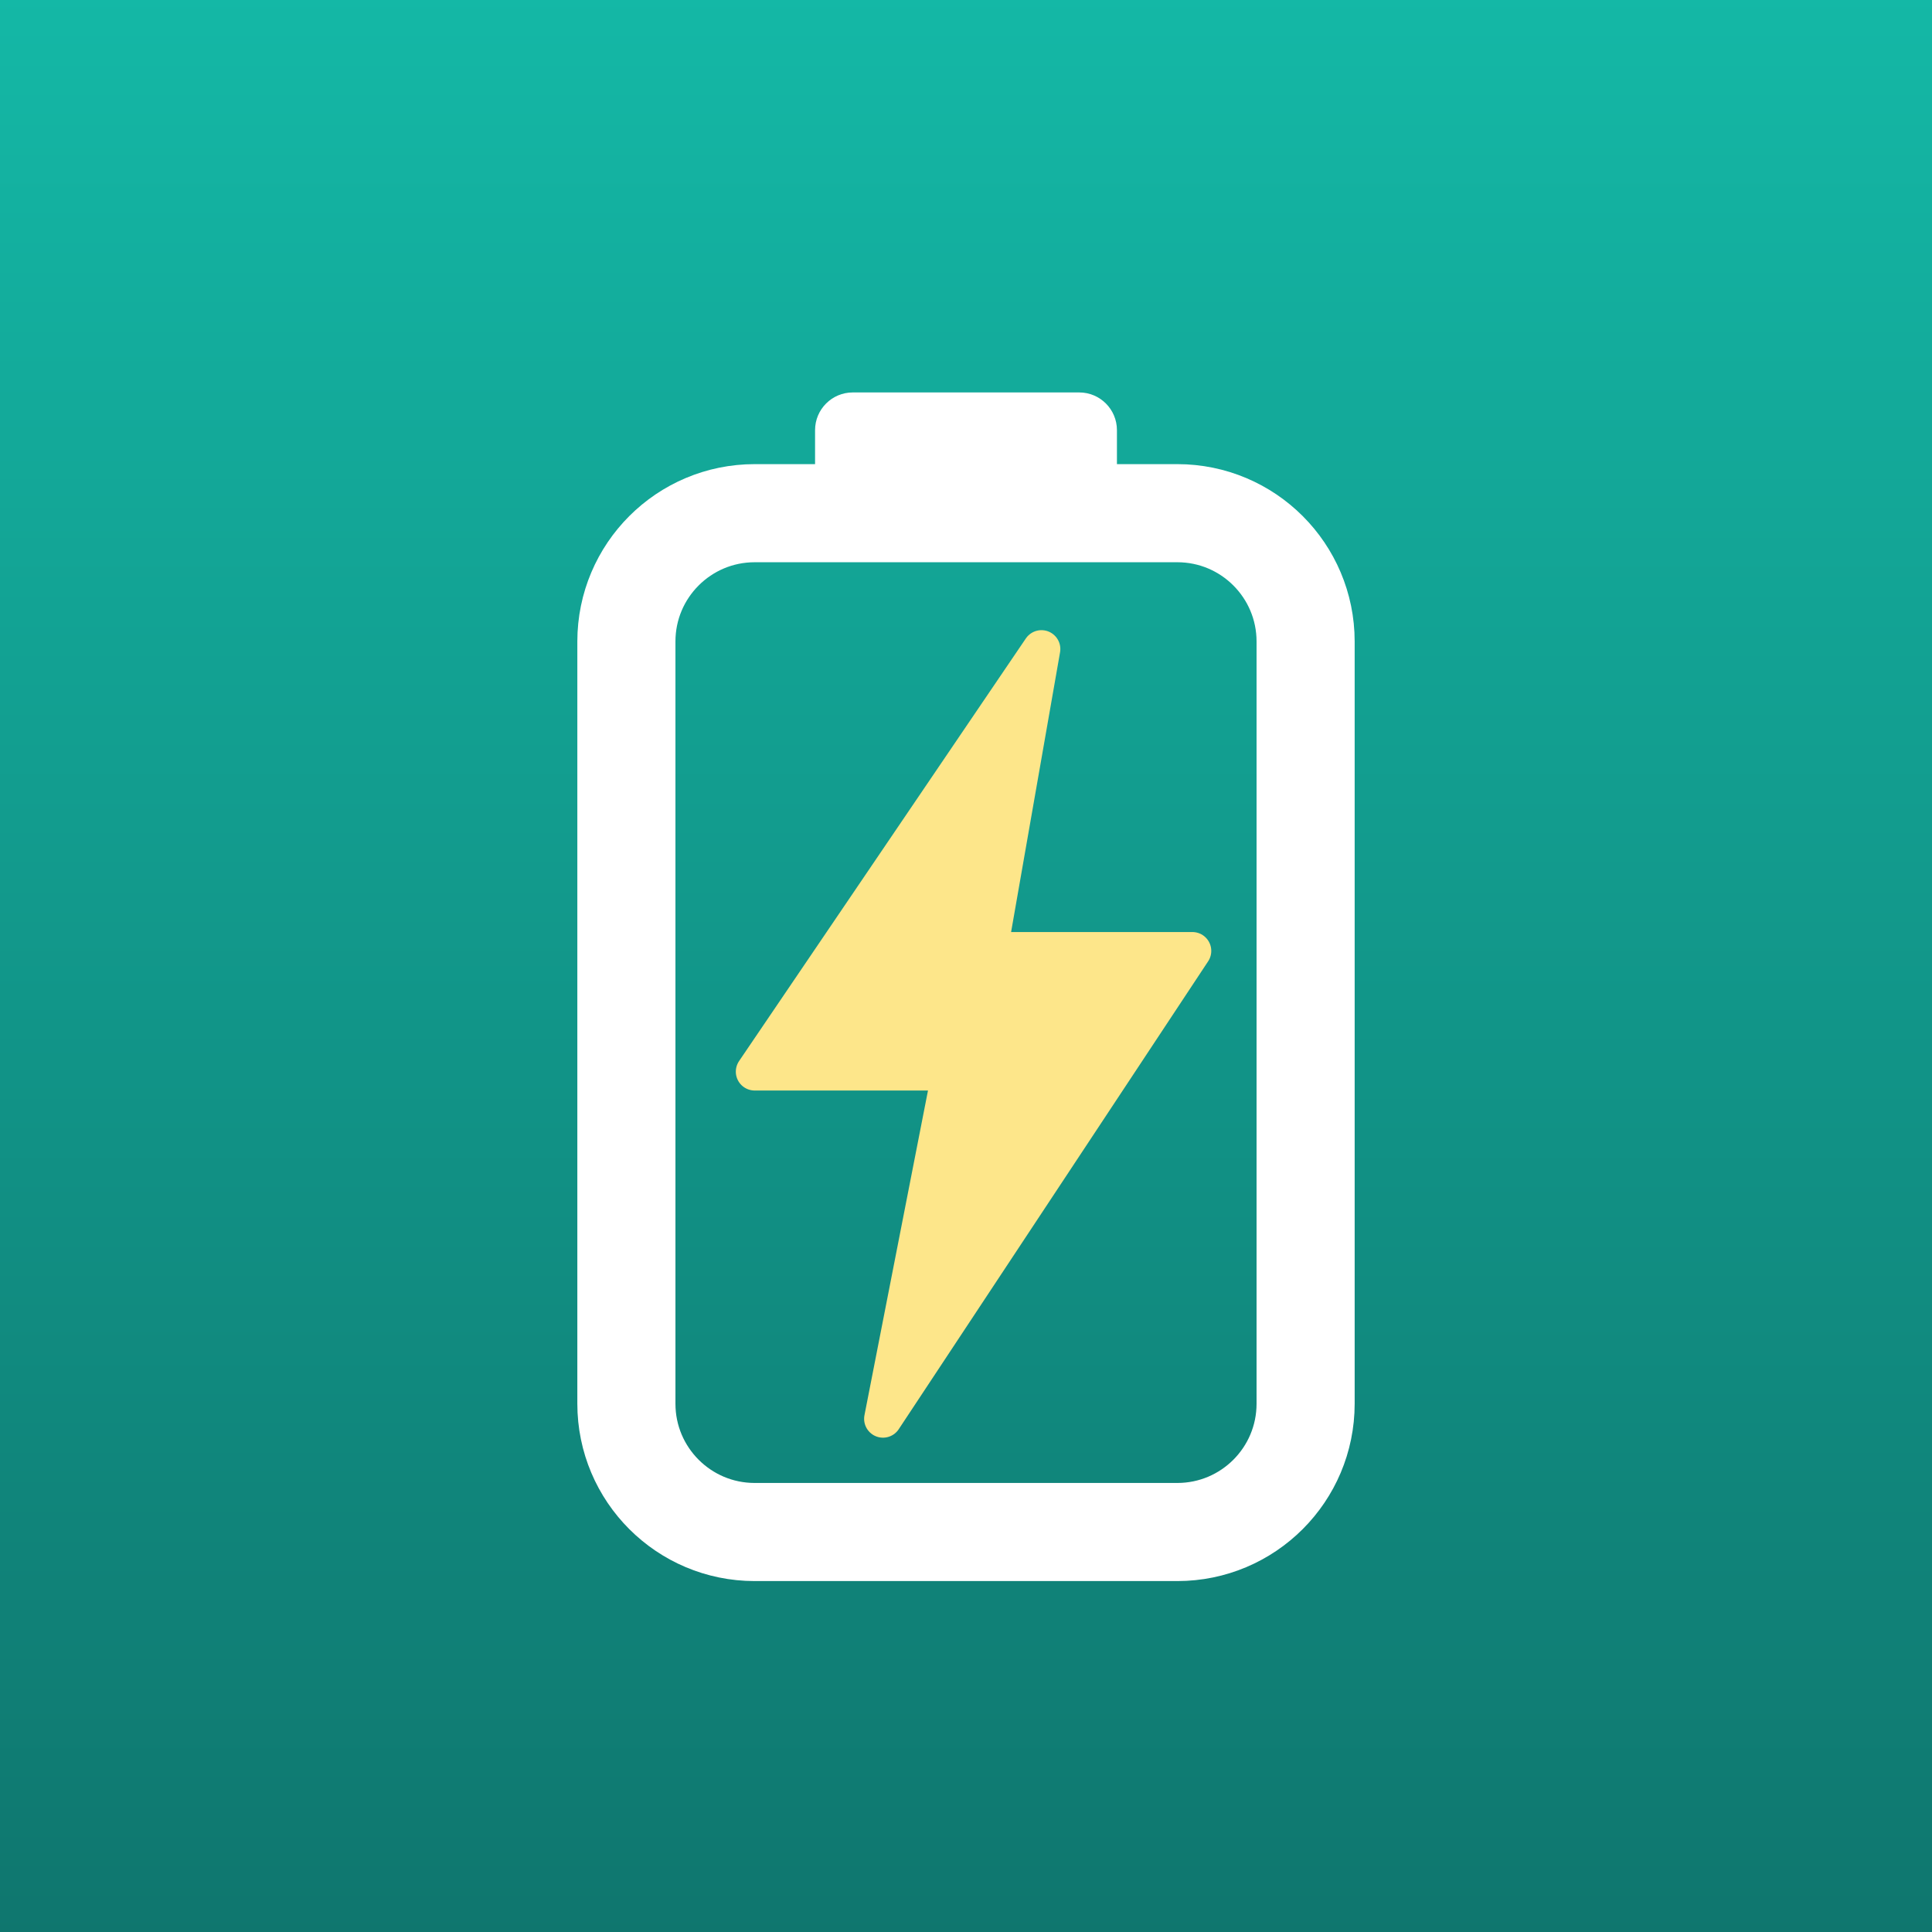
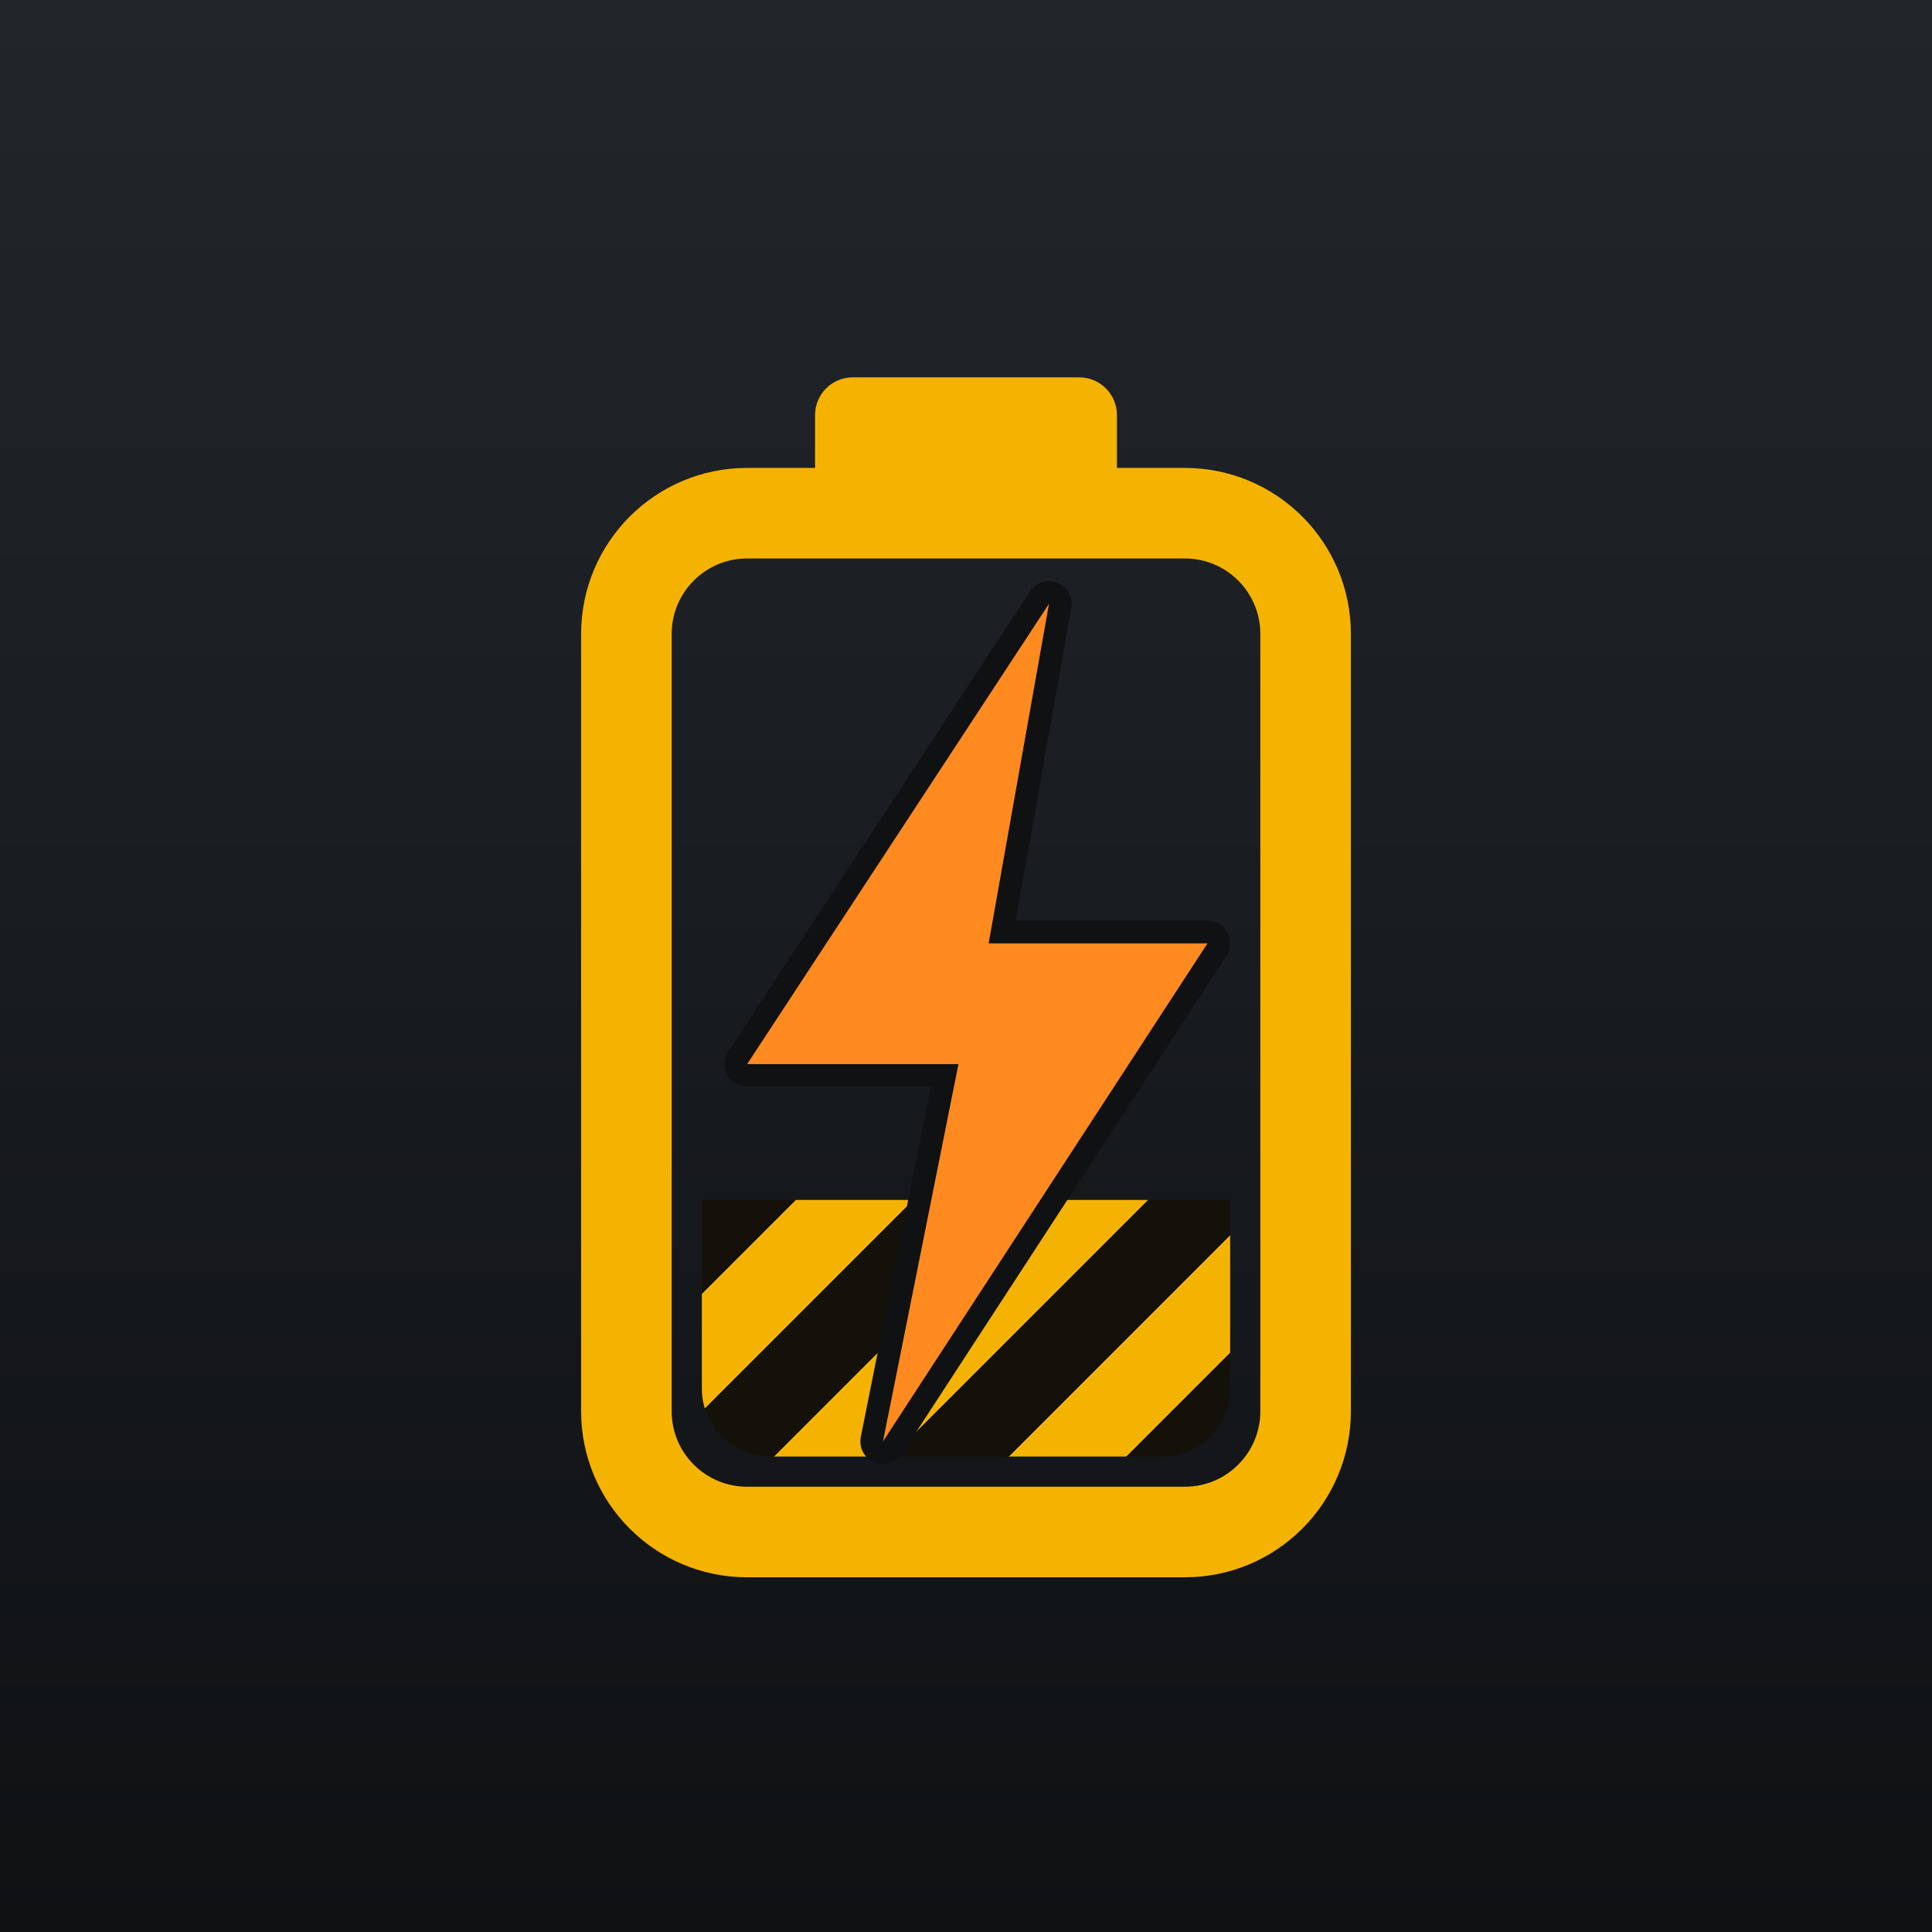
<svg xmlns="http://www.w3.org/2000/svg" viewBox="0 0 512 512">
  <defs>
    <linearGradient id="bg" x1="0" y1="0" x2="0" y2="1">
-       <stop offset="0" stop-color="#14b8a6" />
-       <stop offset="1" stop-color="#0f766e" />
+       <stop offset="0" stop-color="#22262b" />
+       <stop offset="1" stop-color="#0f1113" />
    </linearGradient>
+     <pattern id="hazard" width="44" height="44" patternUnits="userSpaceOnUse" patternTransform="rotate(45)">
+       <rect width="44" height="44" fill="#f5b301" />
+       <rect width="22" height="44" fill="#14110a" />
+     </pattern>
+     <clipPath id="cell">
+       <rect x="186" y="156" width="140" height="230" rx="18" />
+     </clipPath>
  </defs>
  <rect width="512" height="512" fill="url(#bg)" />
-   <rect x="166" y="136" width="180" height="270" rx="34" fill="none" stroke="#ffffff" stroke-width="26" />
-   <rect x="216" y="104" width="80" height="34" rx="10" fill="#ffffff" />
-   <path d="M276 172 200 284h52l-18 92 82-124h-54z" fill="#fde68a" stroke="#fde68a" stroke-width="10" stroke-linejoin="round" />
+   <rect x="166" y="136" width="180" height="270" rx="32" fill="none" stroke="#f5b301" stroke-width="24" />
+   <rect x="216" y="100" width="80" height="34" rx="10" fill="#f5b301" />
+   <rect x="186" y="318" width="140" height="68" fill="url(#hazard)" clip-path="url(#cell)" />
+   <path d="M278 160 198 282h56l-20 100 86-132h-58z" fill="#ff8a1f" stroke="#0f1113" stroke-width="12" stroke-linejoin="round" paint-order="stroke" />
</svg>
